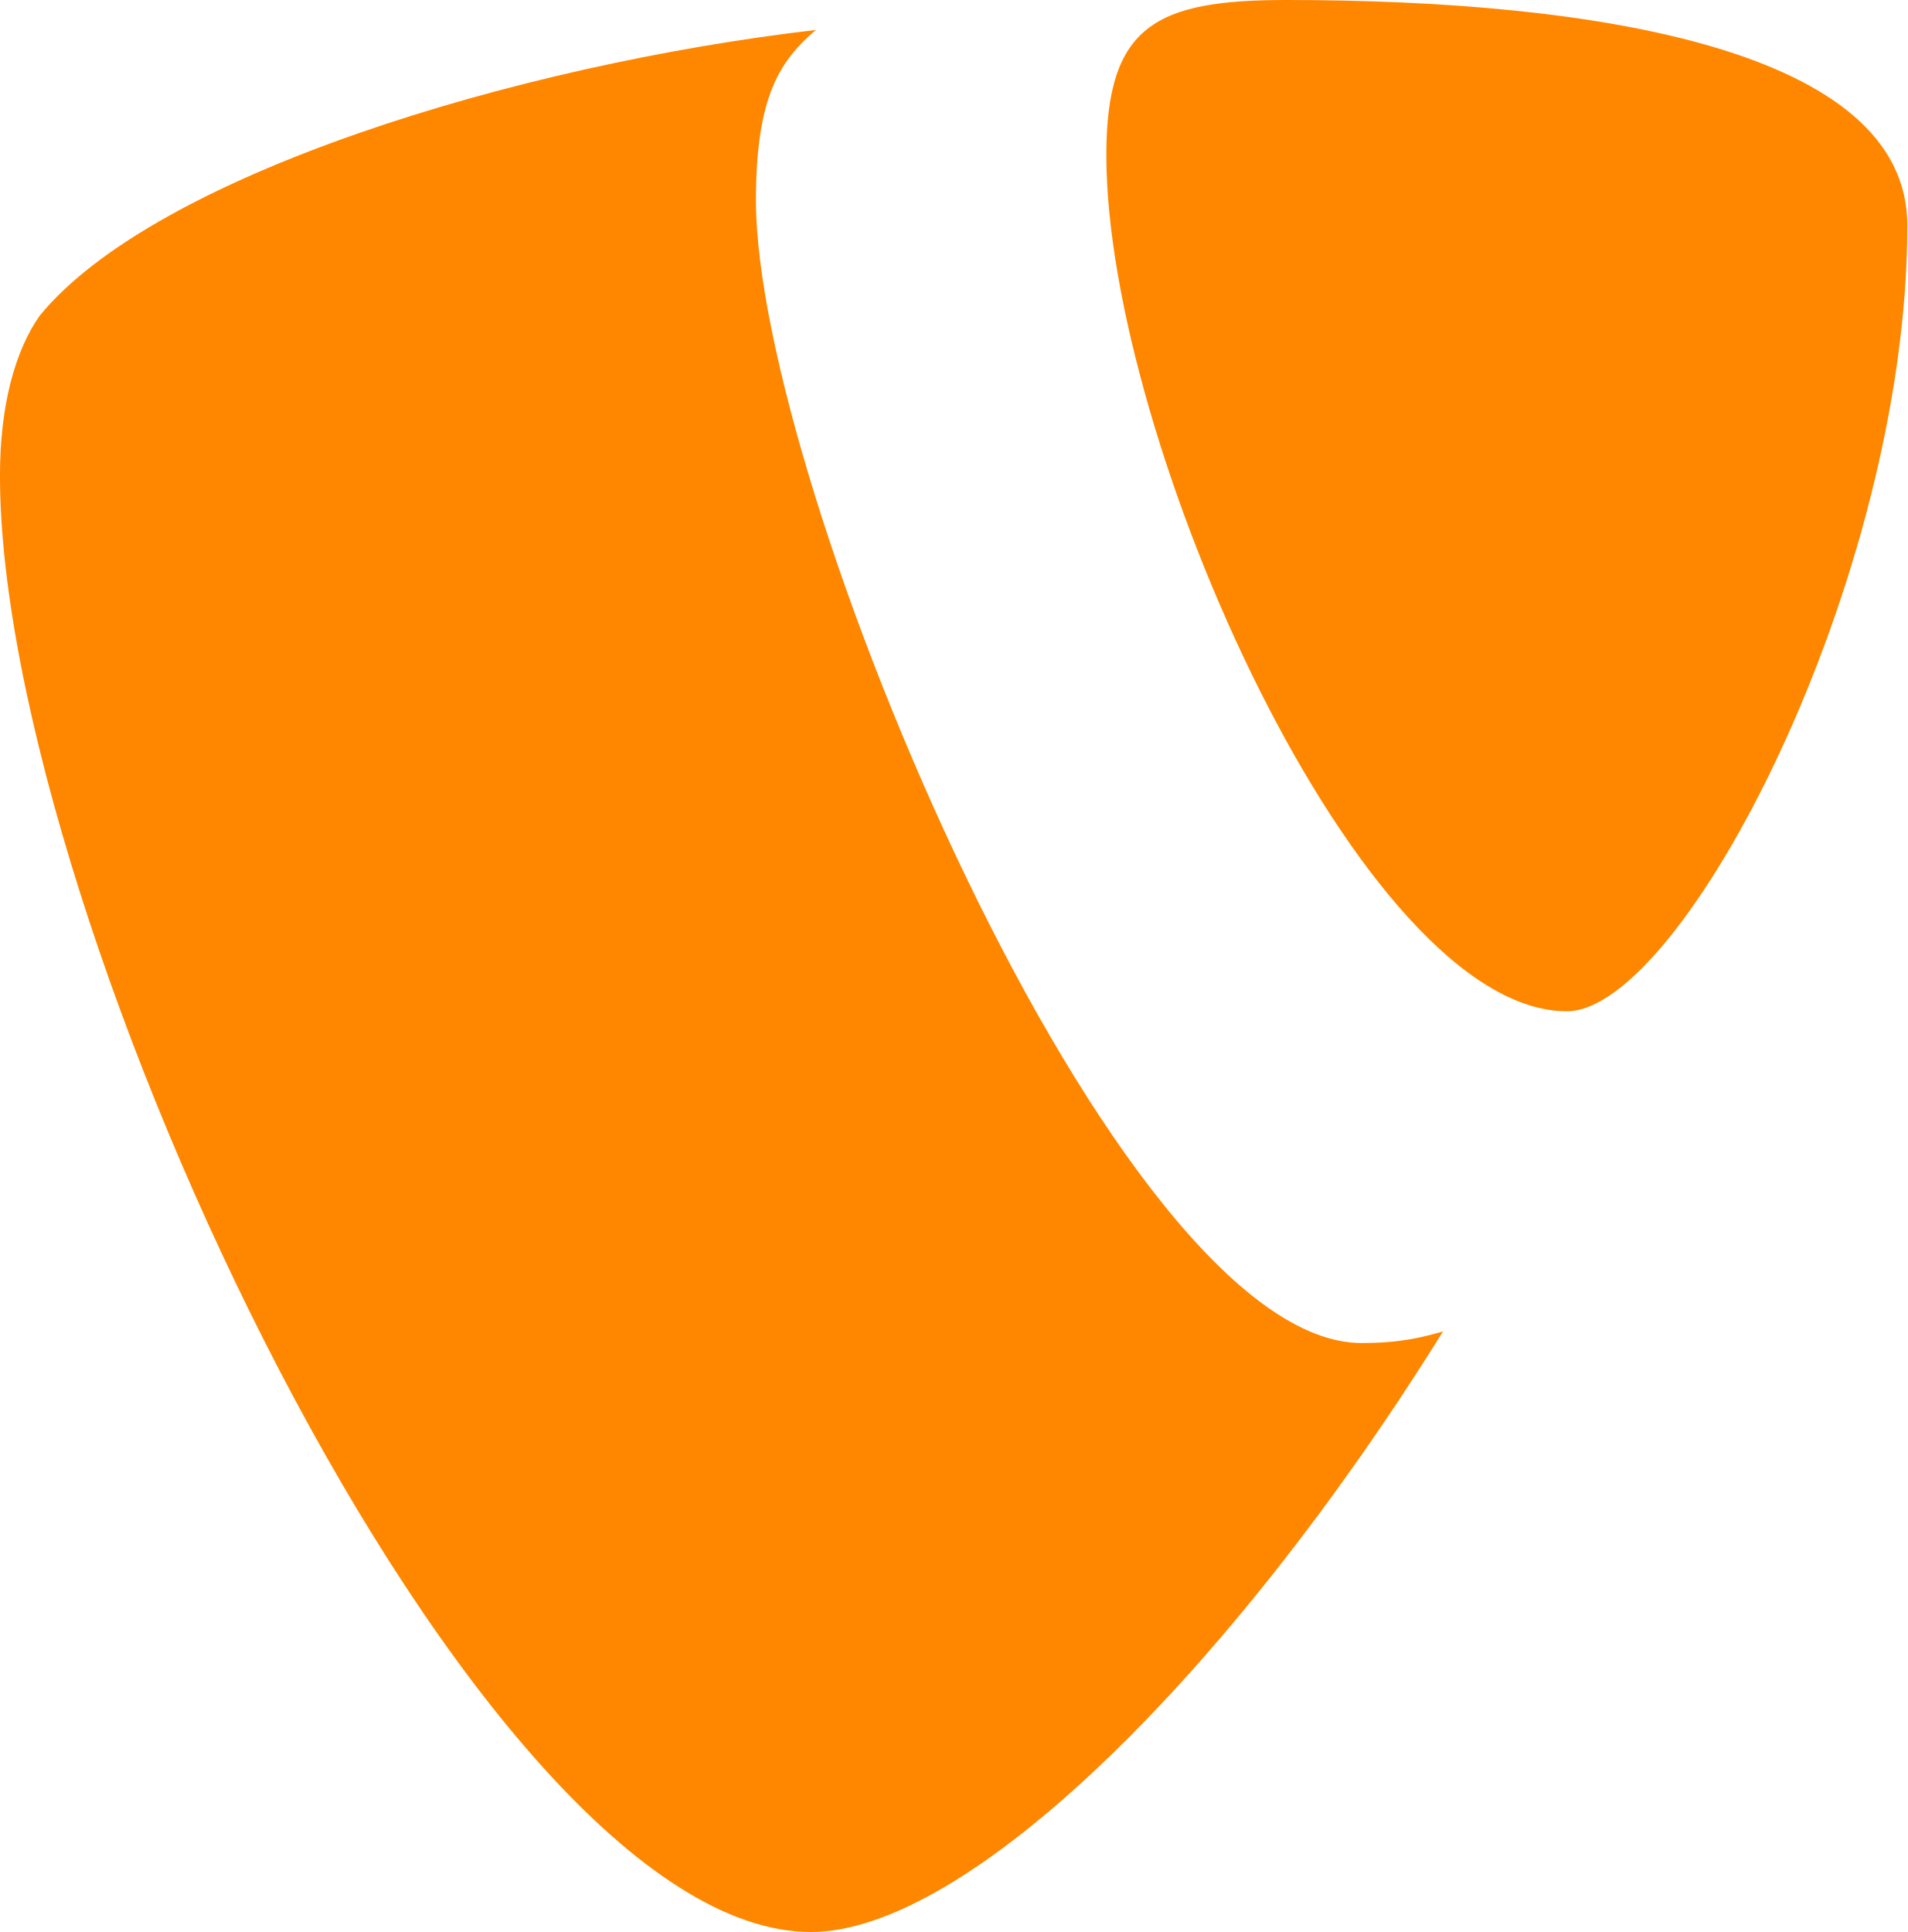
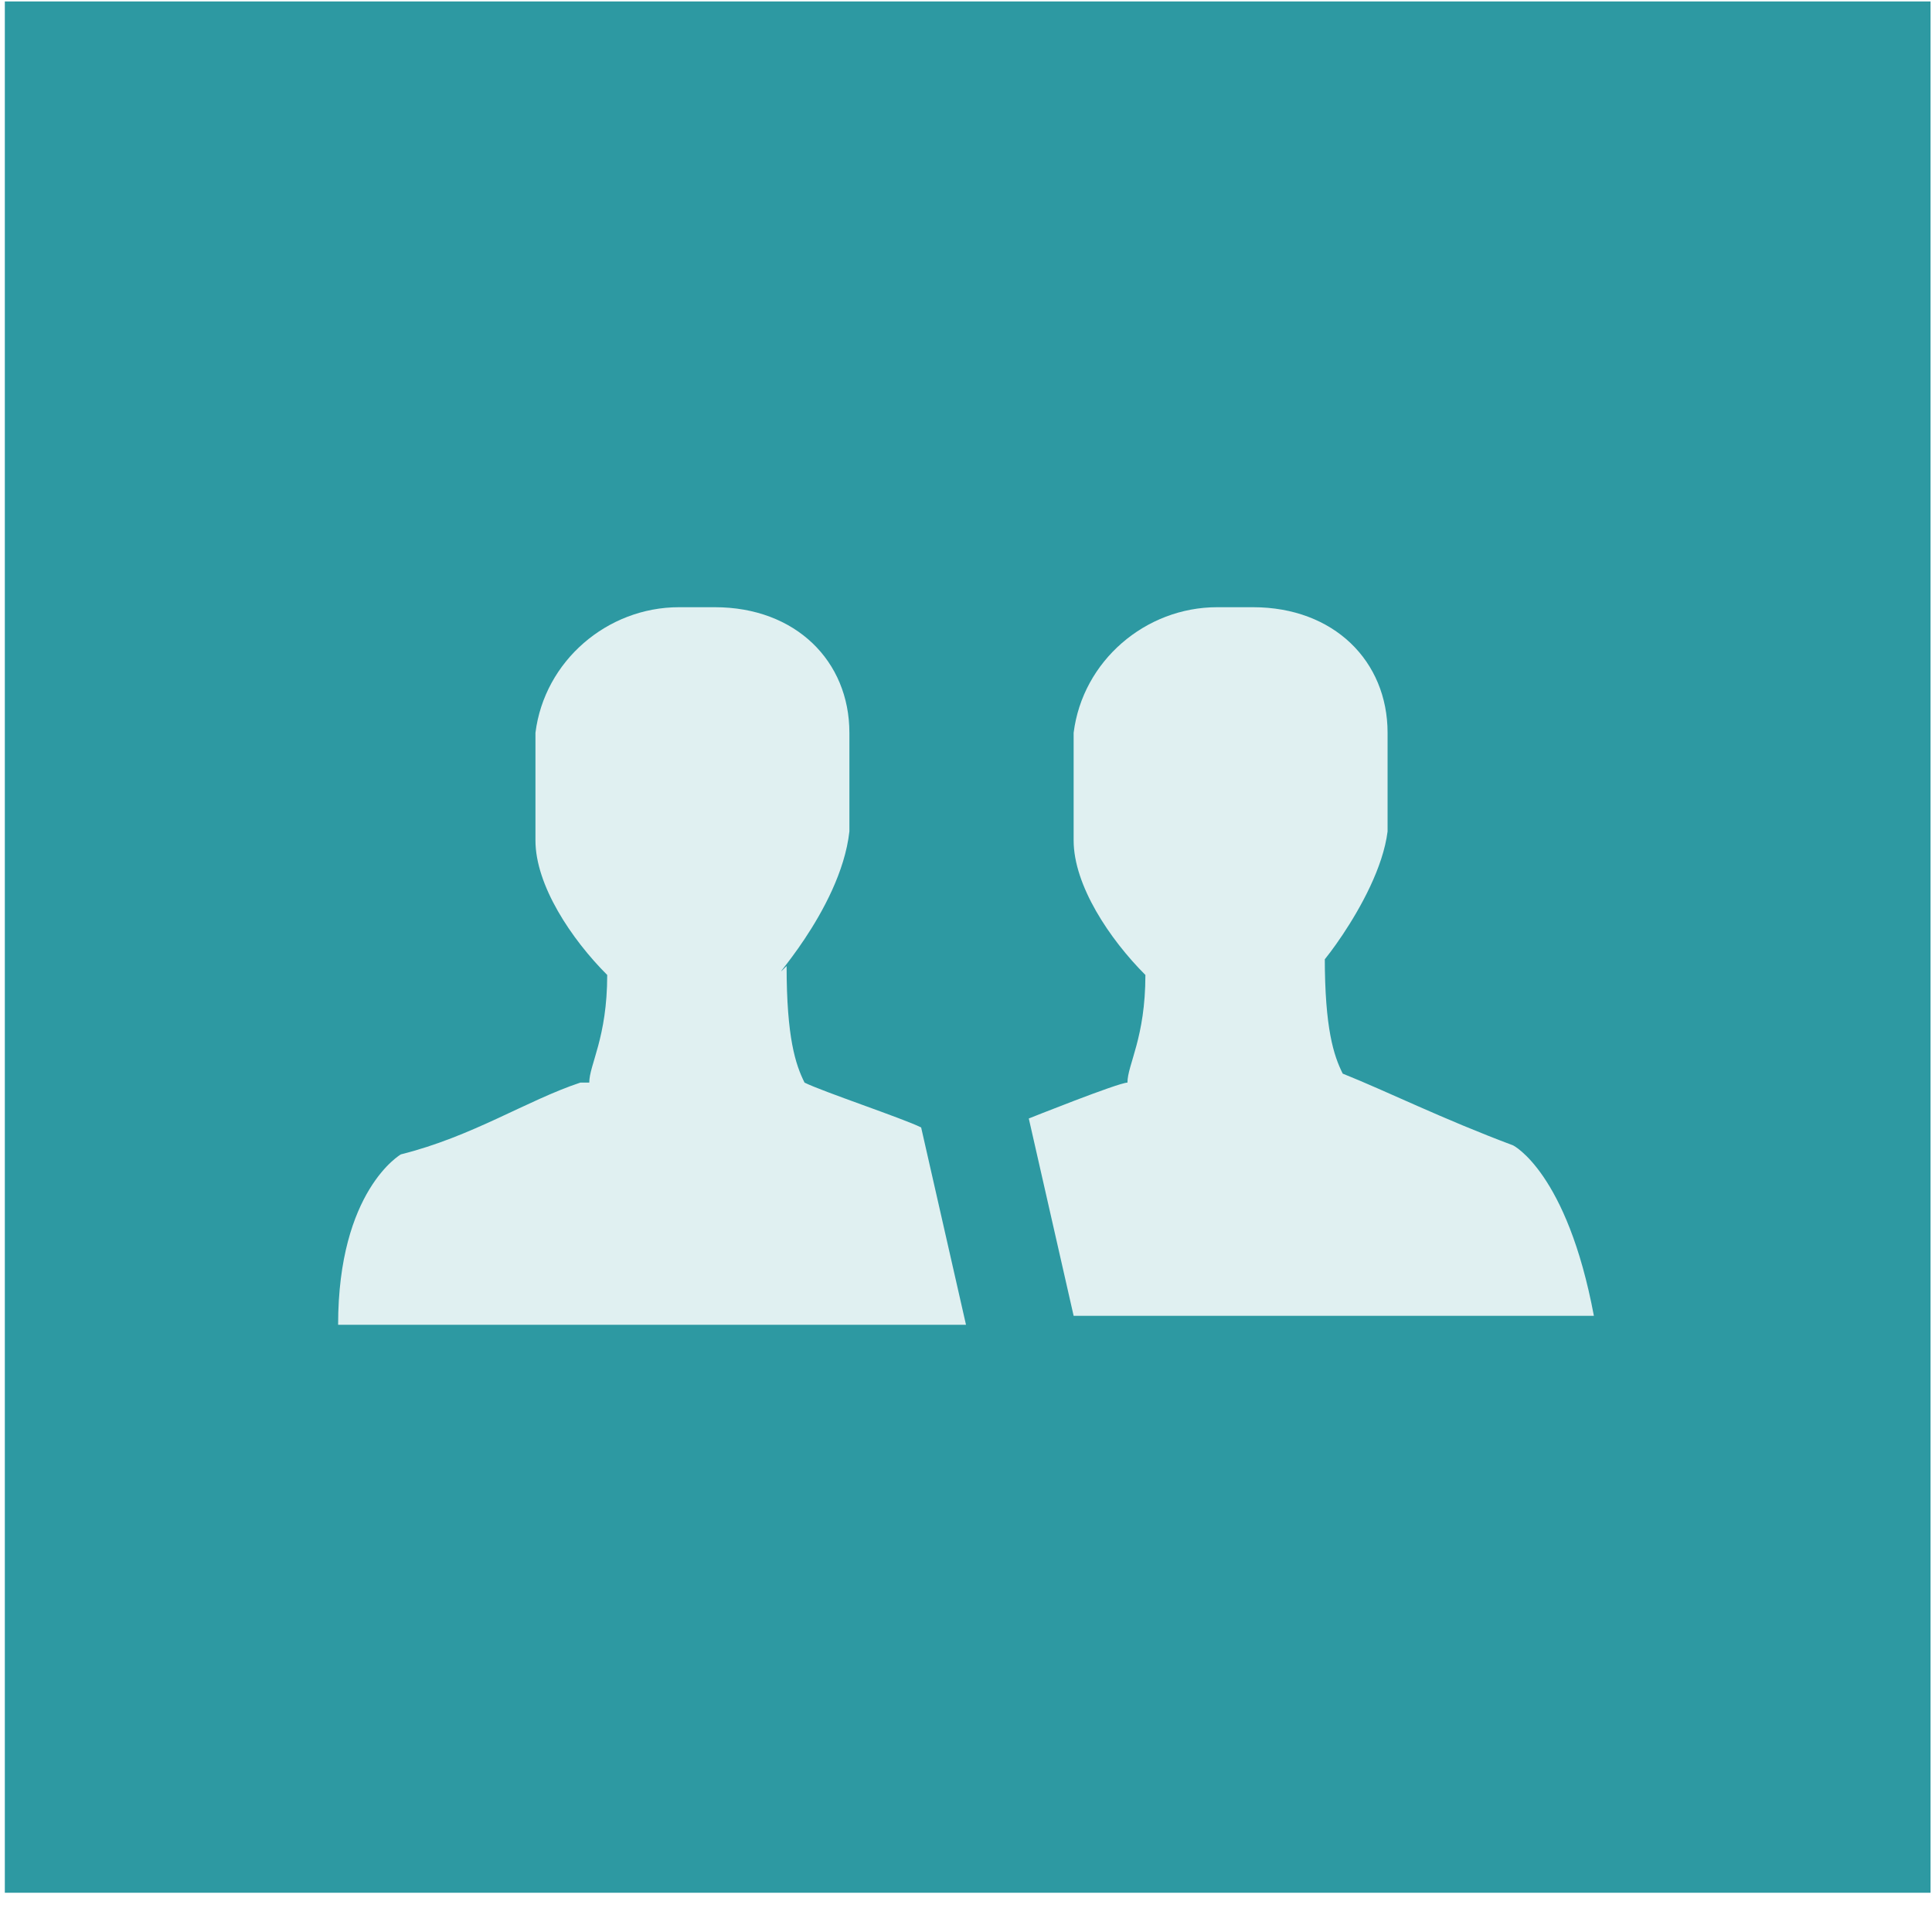
- <svg xmlns="http://www.w3.org/2000/svg" width="83.098" height="84.172" viewBox="43.201 42.122 83.098 84.172">
-   <path fill="#FF8700" d="M106.074 100.128c-1.247.368-2.242.506-3.549.506-10.689 0-26.389-37.359-26.389-49.793 0-4.577 1.083-6.104 2.613-7.415-13.084 1.527-28.784 6.329-33.806 12.433-1.085 1.529-1.743 3.926-1.743 6.98 0 19.41 20.718 63.455 35.332 63.455 6.765.001 18.164-11.112 27.542-26.166M99.25 42.122c13.52 0 27.049 2.18 27.049 9.812 0 15.483-9.819 34.246-14.832 34.246-8.942 0-20.065-24.867-20.065-37.301.001-5.67 2.181-6.757 7.848-6.757" />
+ <svg xmlns="http://www.w3.org/2000/svg" viewBox="0 0 16 16">
+   <rect x="0.04" y="0.012" width="15.948" height="15.663" style="paint-order: fill; fill: rgb(45, 153, 162);" />
+   <g fill="currentColor" style="" transform="matrix(0.742838, 0, 0, 0.742838, 2.057299, 2.057299)">
+     <path d="M5 12H1c0-1.5.7-1.9.7-1.9.8-.2 1.4-.6 2-.8h.1c0-.2.2-.5.2-1.2-.4-.4-.8-1-.8-1.5V5.4C3.3 4.6 4 4 4.8 4h.4c.9 0 1.5.6 1.5 1.4v1.1c-.1.9-1 1.8-.7 1.5 0 .8.1 1.1.2 1.3.2.1 1.1.4 1.3.5L8 12H5zM9.8 9.3c0-.2.2-.5.2-1.2-.4-.4-.8-1-.8-1.5V5.4c.1-.8.8-1.4 1.6-1.4h.4c.9 0 1.5.6 1.5 1.4v1.1c-.1.8-1 1.8-.7 1.4 0 .8.1 1.1.2 1.3.5.2 1.1.5 1.9.8 0 0 .6.3.9 1.9H9.2l-.5-2.2s1-.4 1.1-.4z" style="fill: rgba(255, 255, 255, 0.85);" />
+   </g>
</svg>
